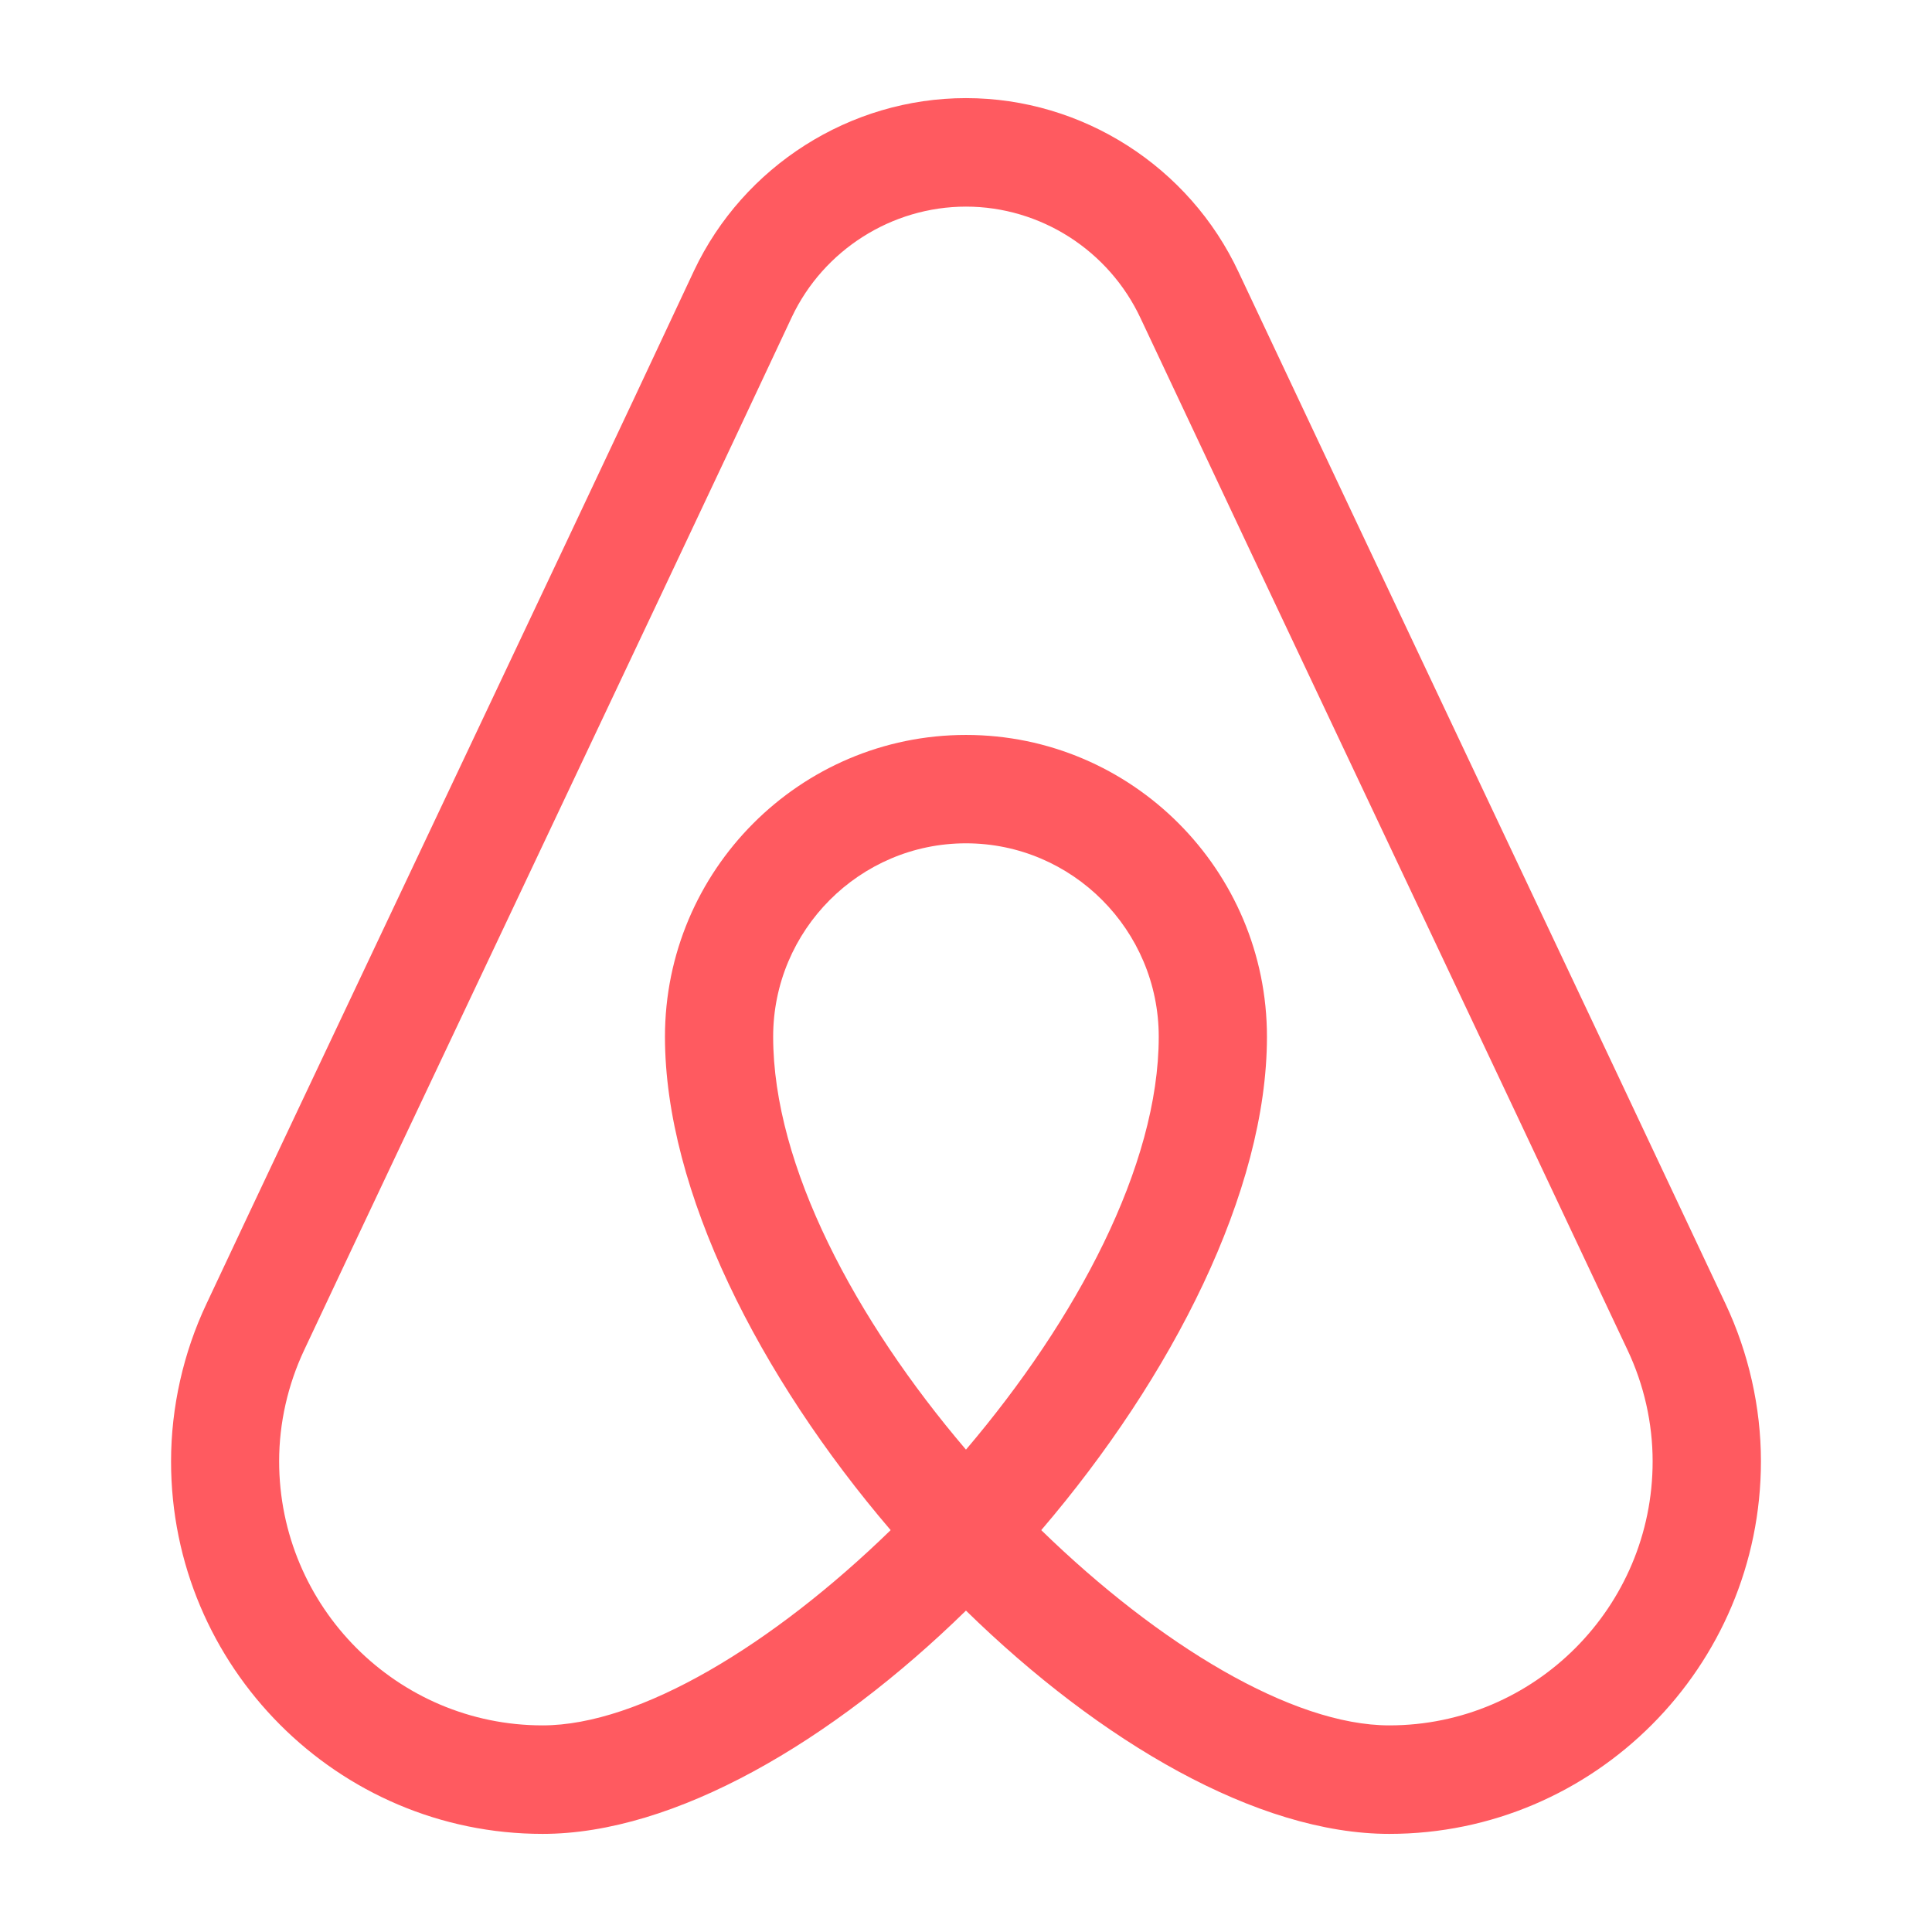
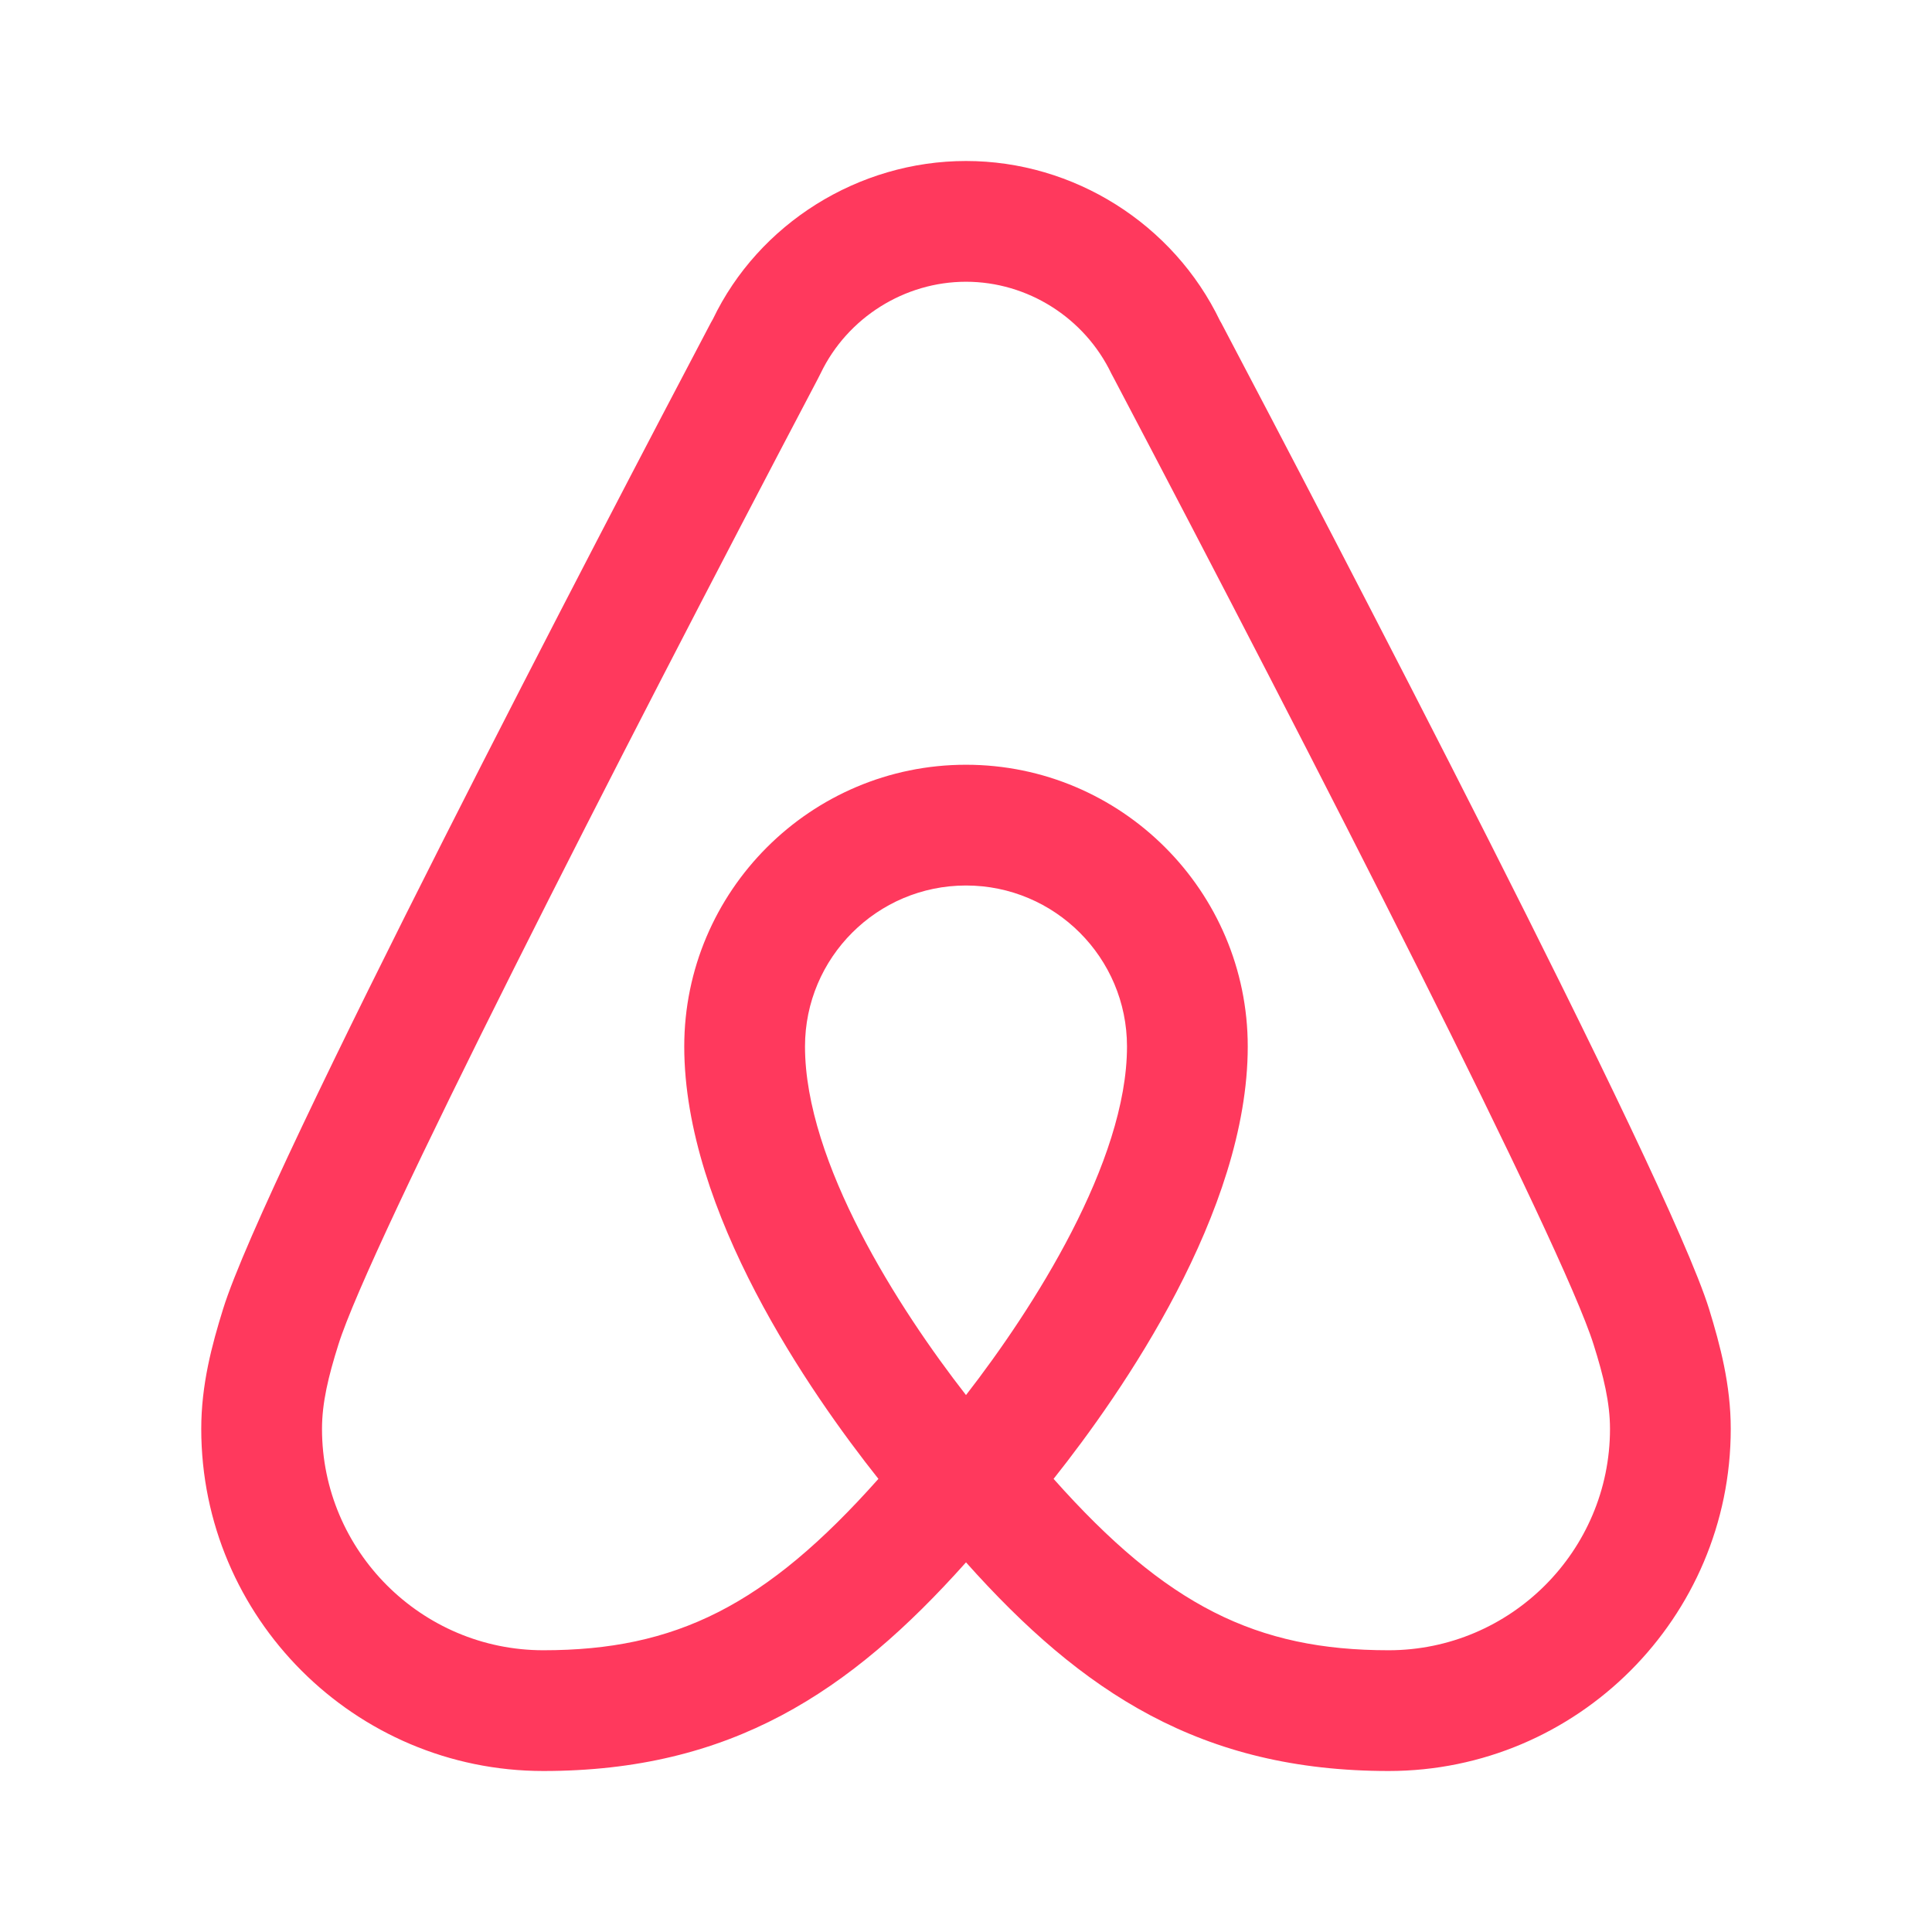
- <svg xmlns="http://www.w3.org/2000/svg" height="512px" style="enable-background:new 0 0 512 512;" version="1.1" viewBox="0 0 512 512" width="512px" xml:space="preserve">
-   <g id="_x31_1-airbnb">
-     <path d="M457.266,345.496c-16.088-34.213-40.285-85.473-64.514-136.703   c-24.232-51.23-48.4-102.464-64.486-136.619c-13.072-28.031-41.43-46.173-72.275-46.173c-30.653,0-58.956,17.97-72.084,45.77   c-18.523,39.673-47.967,101.834-75.699,160.481c-20.381,43.095-39.88,84.264-53.467,113.218   c-6.164,13.021-9.408,27.486-9.408,41.802c-0.027,54.422,44.156,98.728,98.456,98.728c34.987,0,76.643-24.413,112.202-59.172   c35.548,34.759,77.205,59.172,112.191,59.172c54.299,0,98.484-44.306,98.484-98.759   C466.668,372.956,463.398,358.49,457.266,345.496z M204.894,274.746c0-28.259,22.936-51.259,51.097-51.259   c28.15,0,51.087,23,51.087,51.259c0,34.212-21.846,75.038-51.087,109.423C226.71,349.811,204.894,308.958,204.894,274.746z    M368.182,457.244c-25.748,0-61.047-21.389-92.238-51.743c34.748-40.631,59.811-89.842,59.811-130.755   c0-44.101-35.781-79.979-79.763-79.979c-43.986,0-79.77,35.879-79.77,79.979c0,40.881,25.058,90.124,59.81,130.755   c-31.196,30.354-66.492,51.743-92.243,51.743c-38.501,0-69.815-31.395-69.815-70.002c0-10.092,2.299-20.266,6.657-29.501   c13.618-28.977,33.088-70.116,53.47-113.188c27.756-58.703,57.204-120.917,75.756-160.561   c8.397-17.741,26.487-29.236,46.134-29.236c19.75,0,37.896,11.606,46.3,29.638c16.082,34.211,40.281,85.469,64.514,136.706   c24.229,51.227,48.4,102.433,64.51,136.675c4.357,9.201,6.65,19.375,6.65,29.467C437.998,425.85,406.686,457.244,368.182,457.244z" style="fill:#FF5A60;" />
+ <svg xmlns="http://www.w3.org/2000/svg" viewBox="0 0 48 48" width="48px" height="48px">
+   <g id="surface199632566">
+     <path style=" stroke:none;fill-rule:nonzero;fill:rgb(100%,22.353%,36.471%);fill-opacity:1;" d="M 42.461 32.52 C 41.422 29.184 32.922 12.922 30.34 8.02 L 30.312 7.973 C 29.152 5.559 26.676 4 24 4 C 21.324 4 18.848 5.559 17.711 7.93 L 17.66 8.02 C 15.078 12.922 6.578 29.184 5.543 32.52 C 5.262 33.422 5 34.406 5 35.5 C 5 40.188 8.812 44 13.5 44 C 18.152 44 21.113 42.051 24 38.816 C 26.887 42.051 29.848 44 34.5 44 C 39.188 44 43 40.188 43 35.5 C 43 34.406 42.738 33.422 42.461 32.52 Z M 24 34.66 C 22.328 32.516 20 28.883 20 26 C 20 23.793 21.793 22 24 22 C 26.207 22 28 23.793 28 26 C 28 28.871 25.668 32.512 24 34.66 Z M 34.5 41 C 31.215 41 28.98 39.895 26.176 36.742 C 27.879 34.598 31 30.105 31 26 C 31 22.141 27.859 19 24 19 C 20.141 19 17 22.141 17 26 C 17 30.105 20.121 34.598 21.824 36.742 C 19.02 39.895 16.785 41 13.5 41 C 10.469 41 8 38.531 8 35.5 C 8 34.848 8.16 34.191 8.406 33.41 C 9.172 30.949 15.301 18.949 20.316 9.418 L 20.391 9.27 C 21.055 7.891 22.473 7 24 7 C 25.527 7 26.945 7.891 27.613 9.285 L 27.684 9.418 C 32.699 18.949 38.828 30.949 39.594 33.41 C 39.84 34.191 40 34.848 40 35.5 C 40 38.531 37.531 41 34.5 41 Z M 34.5 41 " />
  </g>
-   <g id="Layer_1" />
</svg>
